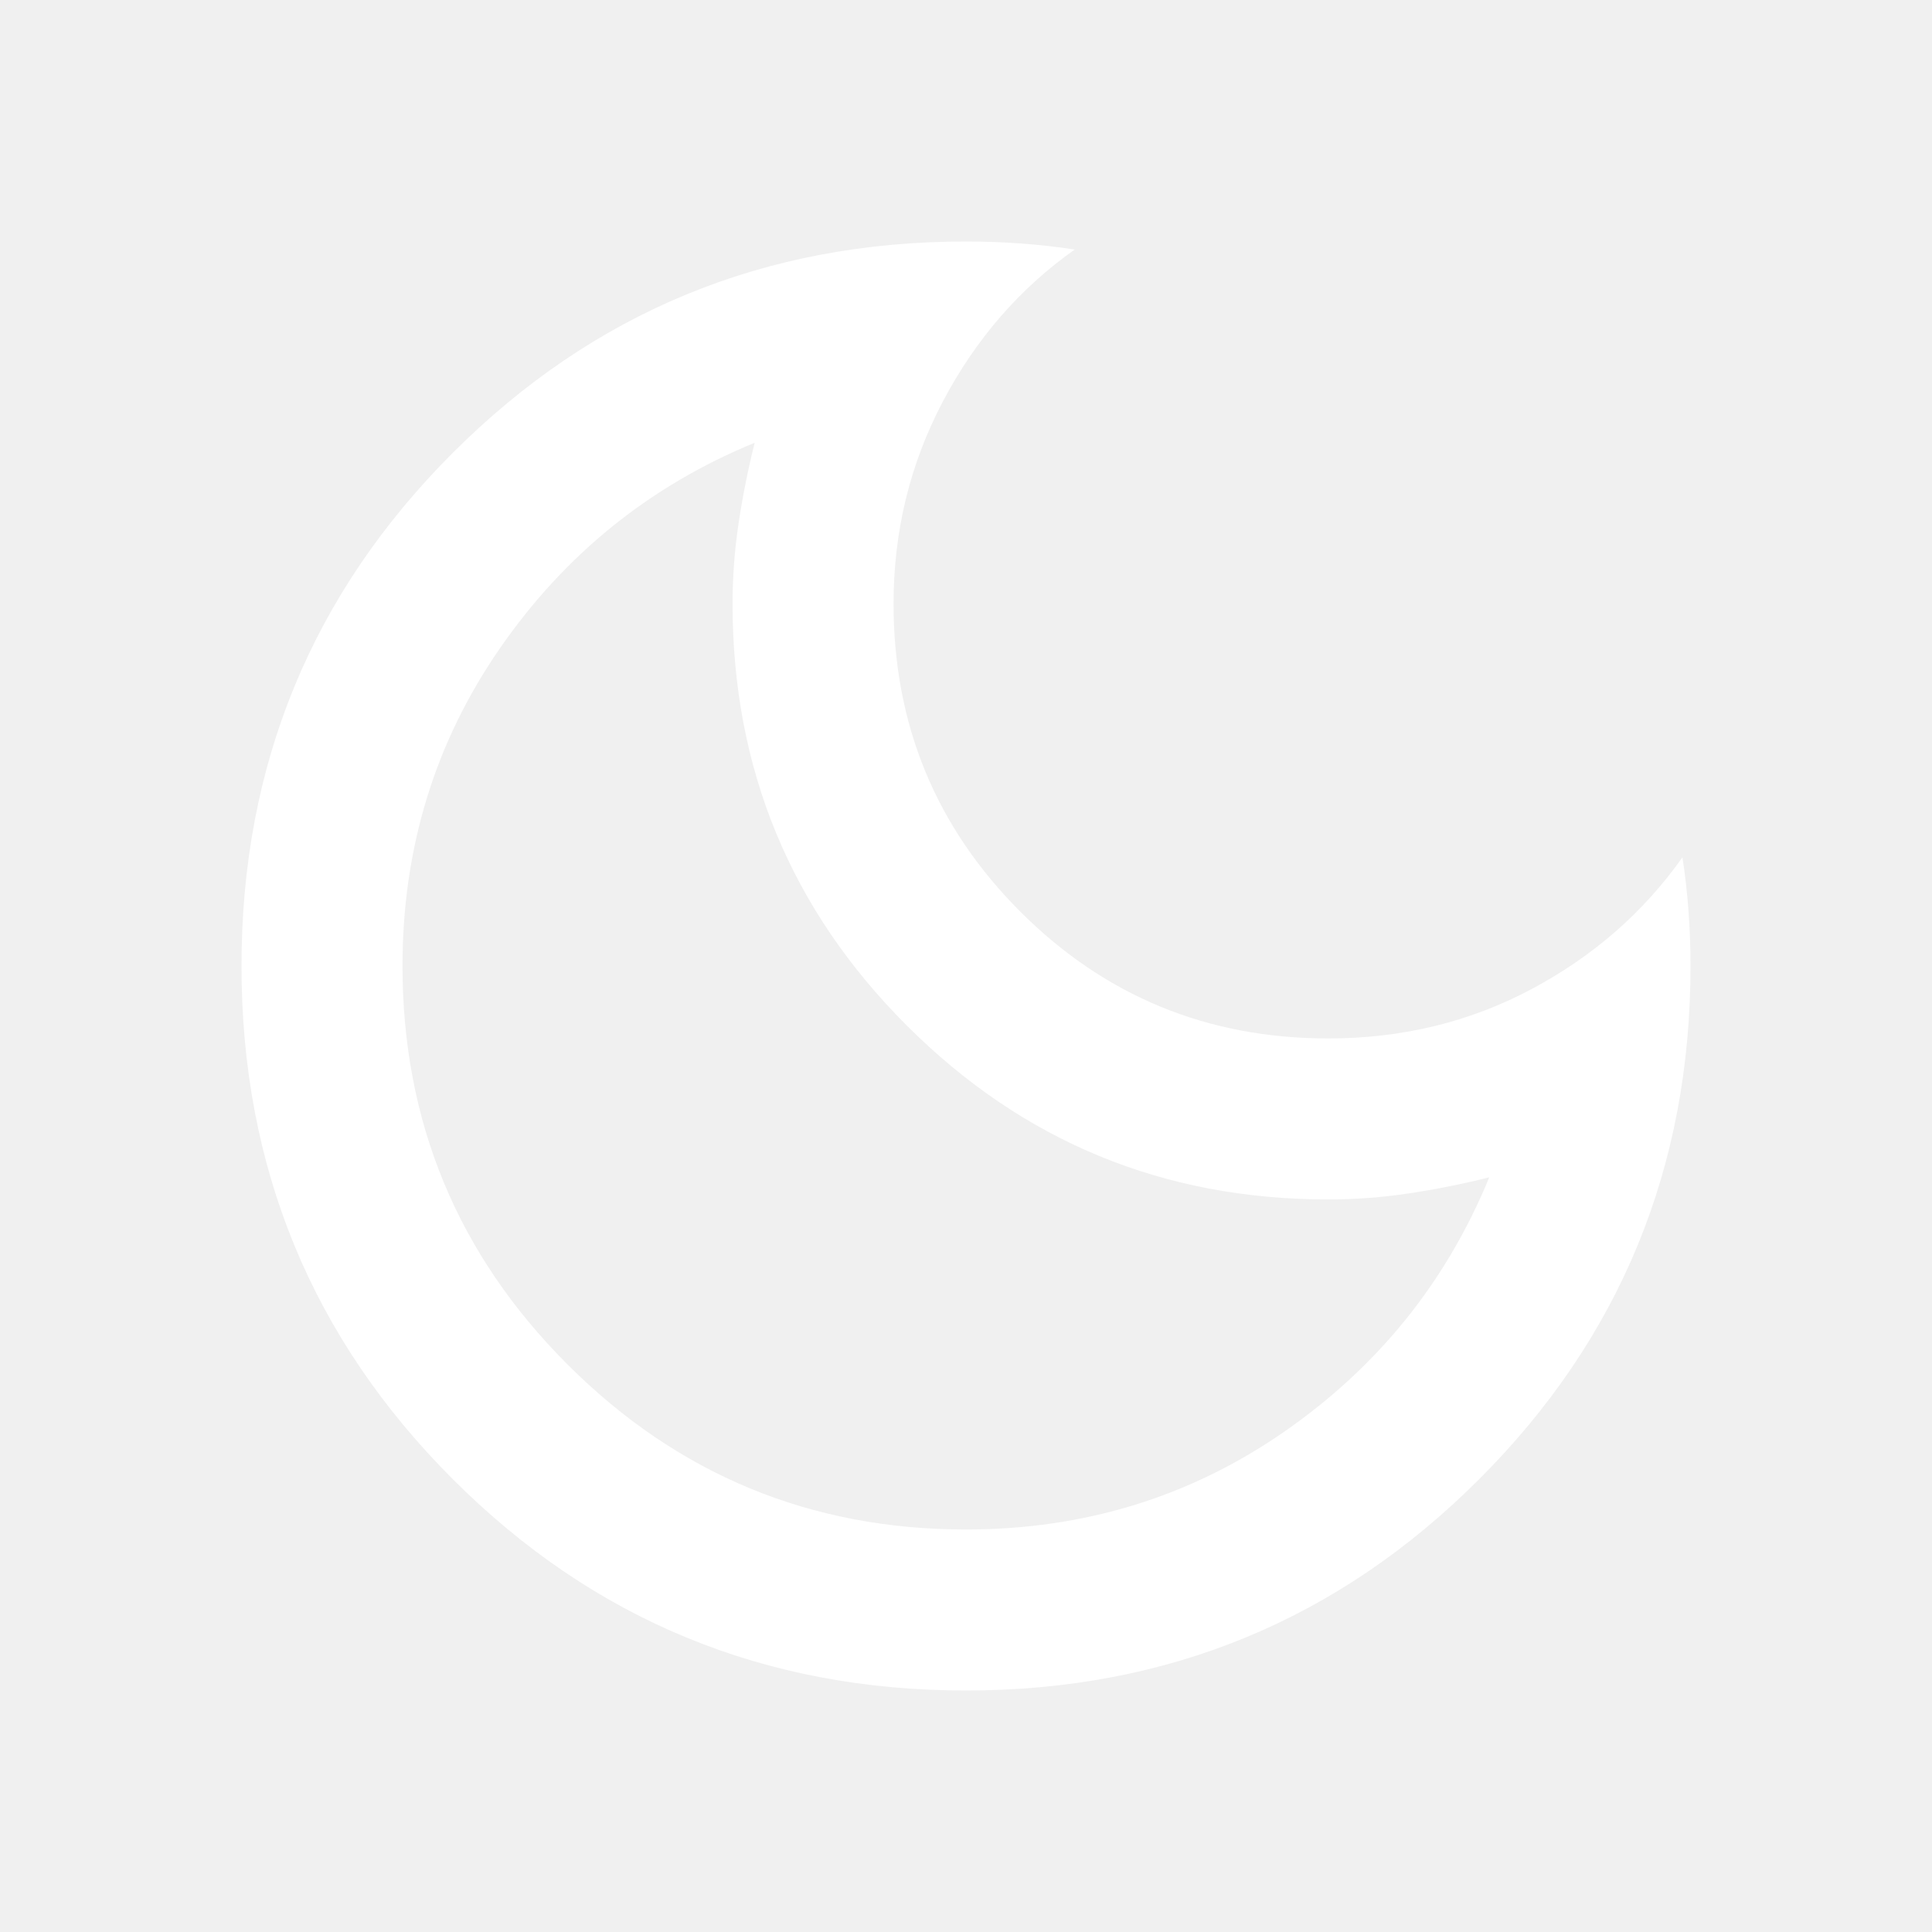
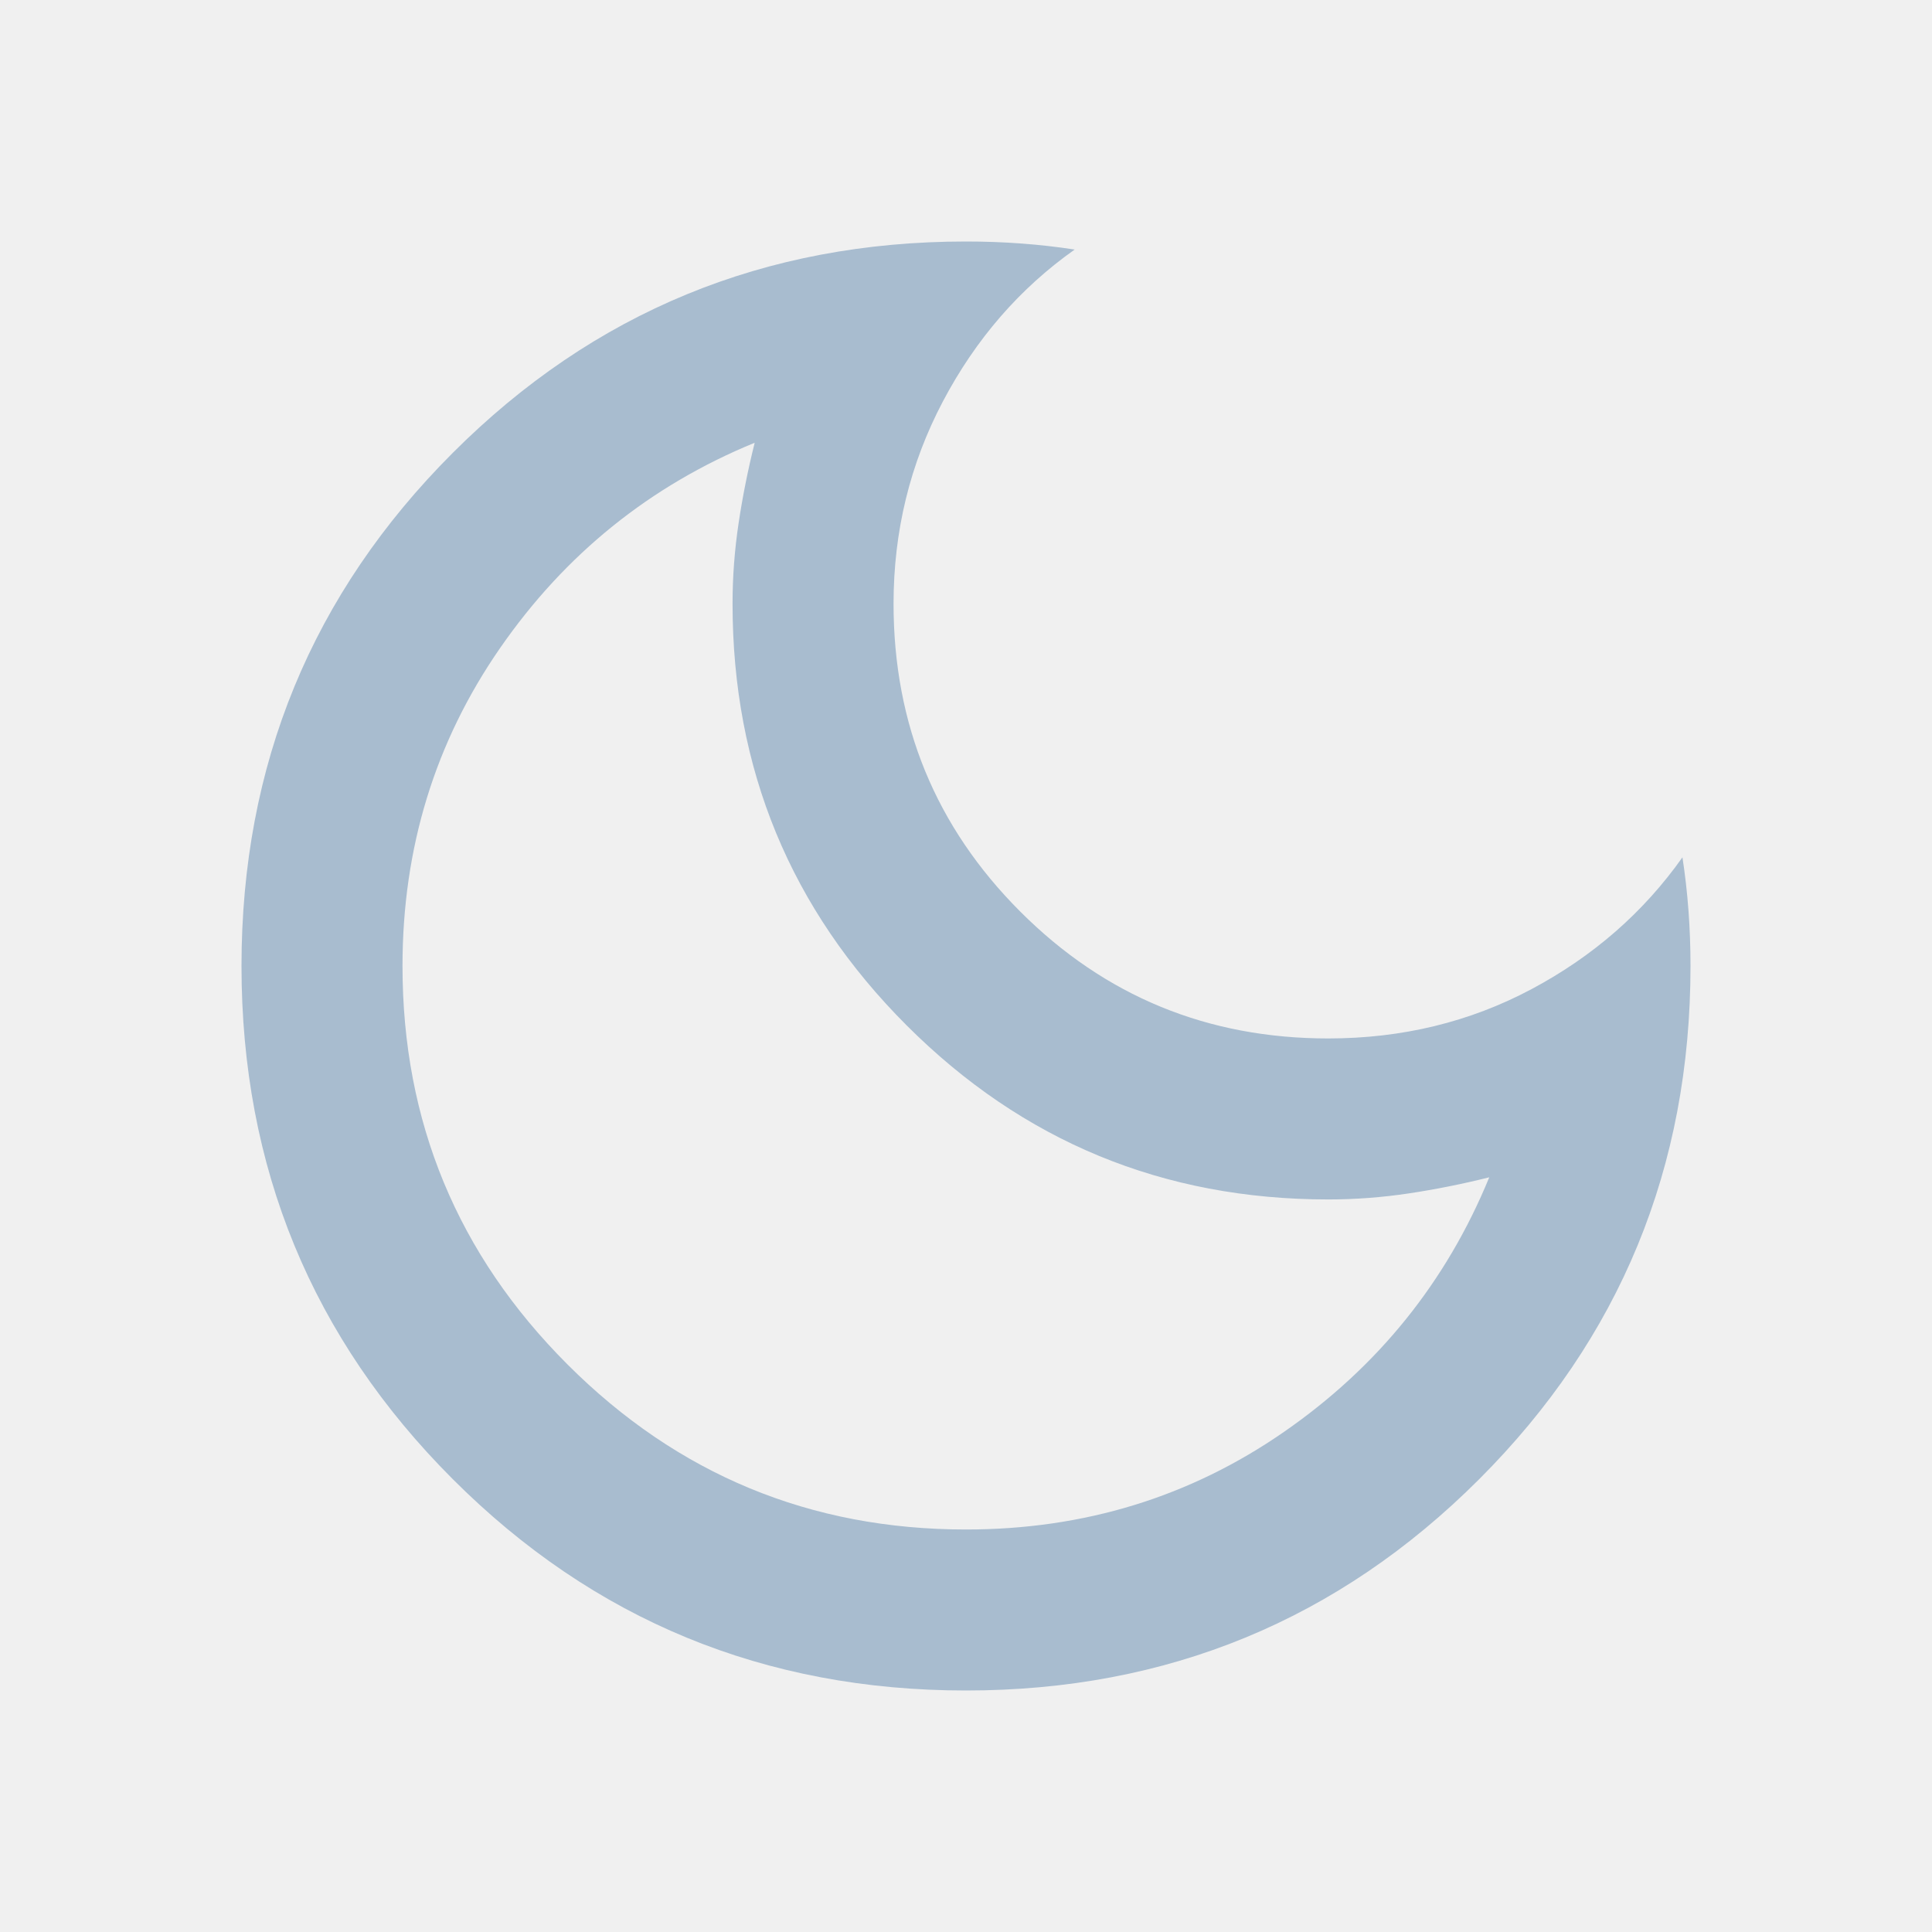
- <svg xmlns="http://www.w3.org/2000/svg" height="24px" viewBox="0 -960 960 960" width="24px" fill="#FFFFFF">
+ <svg xmlns="http://www.w3.org/2000/svg" height="24px" viewBox="0 -960 960 960" width="24px" fill="#A8BCCF">
  <path d="M480-120q-150 0-255-105T120-480q0-150 105-255t255-105q14 0 27.5 1t26.5 3q-41 29-65.5 75.5T444-660q0 90 63 153t153 63q55 0 101-24.5t75-65.5q2 13 3 26.5t1 27.5q0 150-105 255T480-120Zm0-80q88 0 158-48.5T740-375q-20 5-40 8t-40 3q-123 0-209.5-86.5T364-660q0-20 3-40t8-40q-78 32-126.5 102T200-480q0 116 82 198t198 82Zm-10-270Z" />
</svg>
